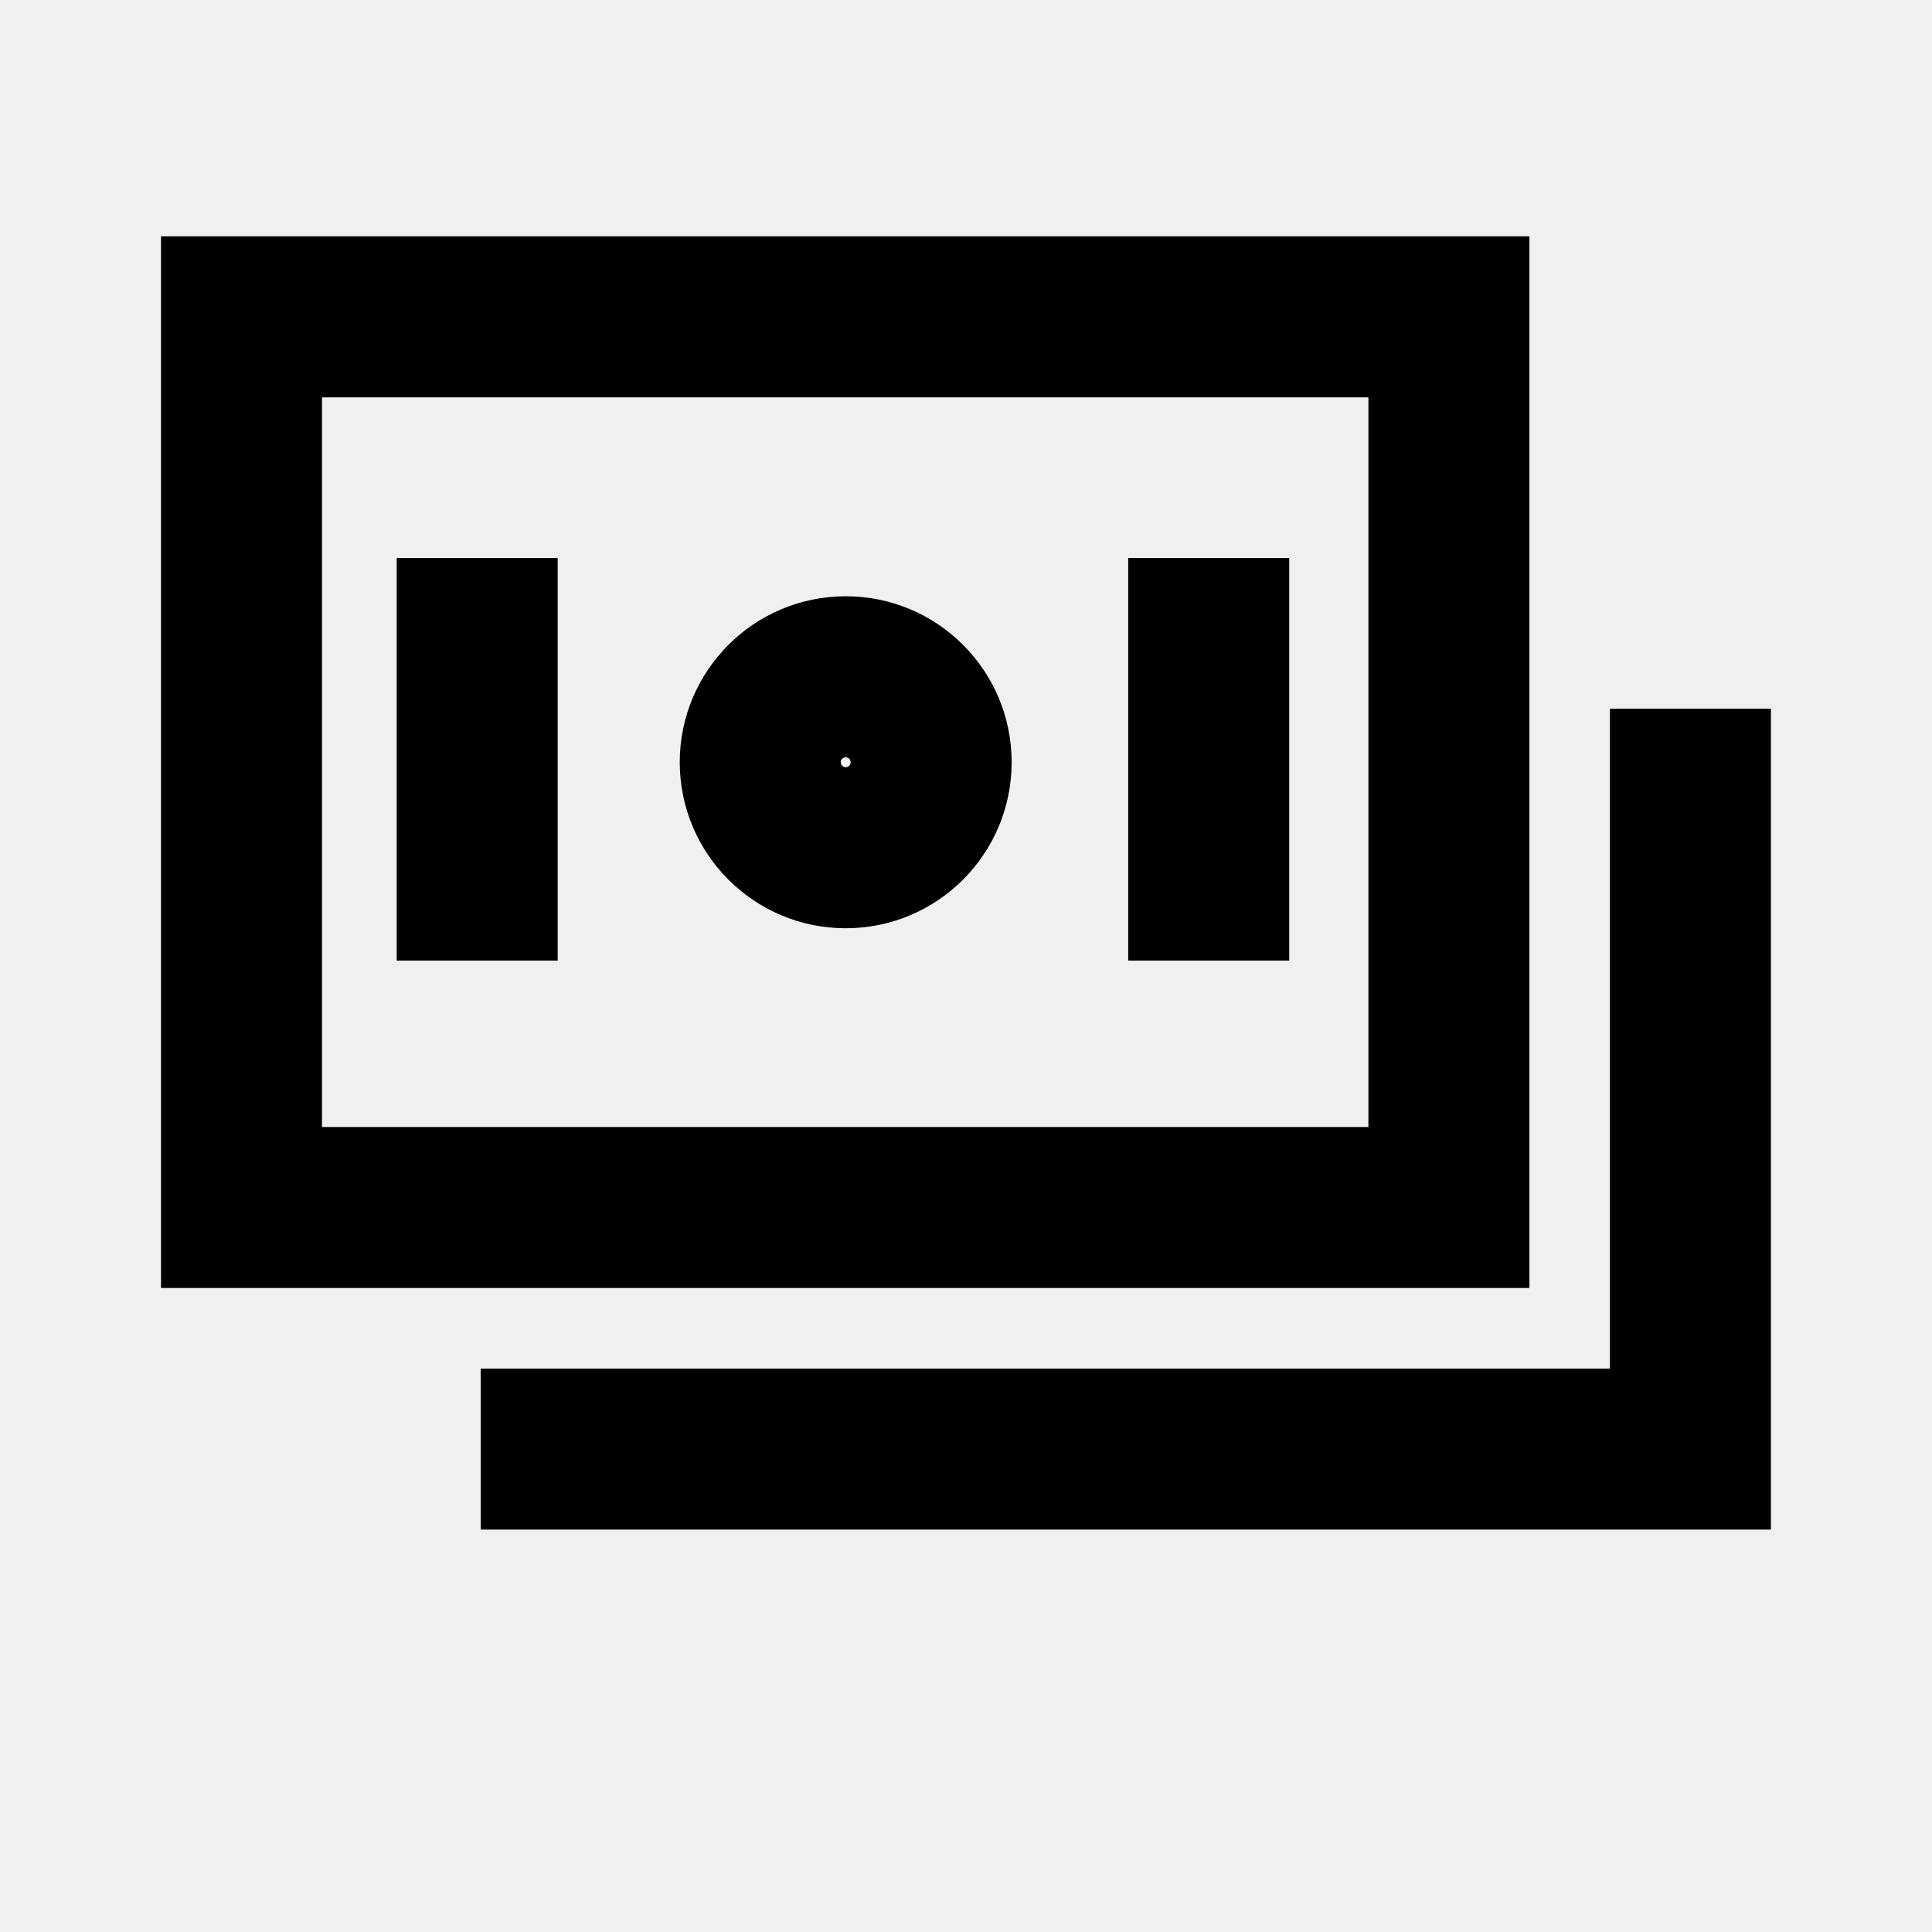
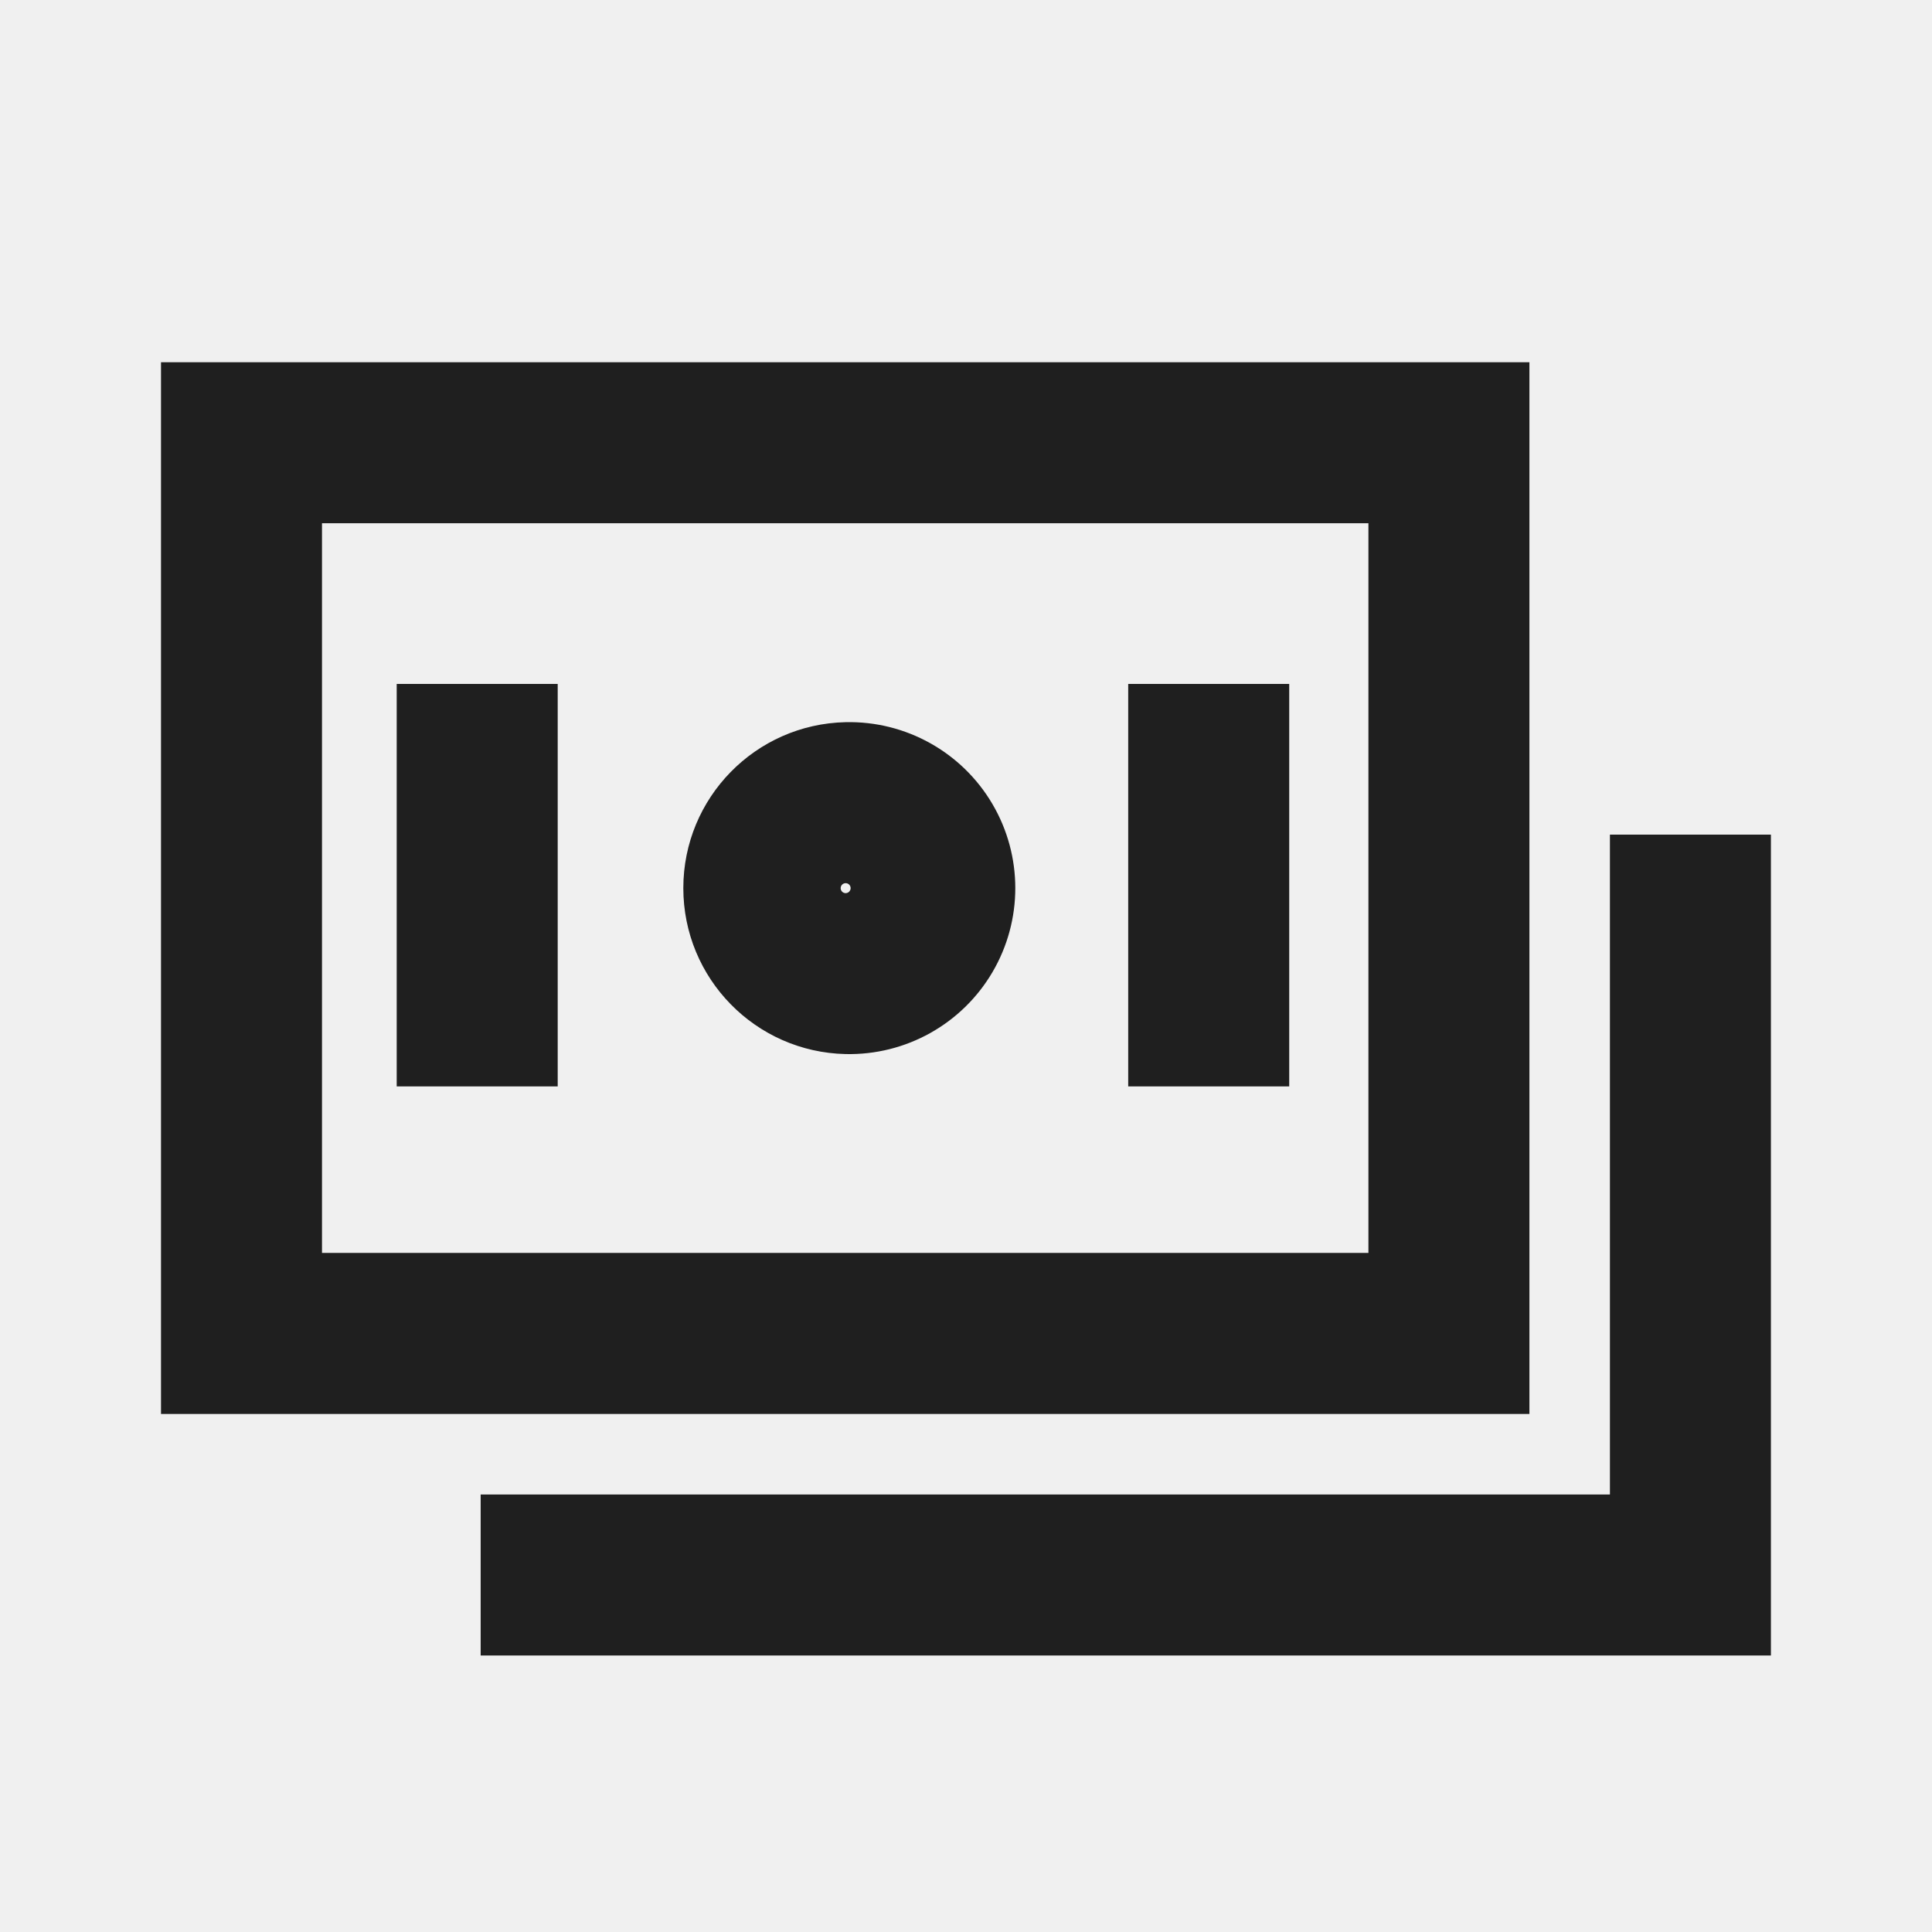
- <svg xmlns="http://www.w3.org/2000/svg" width="24" height="24" viewBox="0 0 24 24" fill="none">
-   <path d="M21.999 19.001H5.971V17.001H19.999V8.804H21.999V19.001ZM18.999 16H2V2.936H18.999V16ZM4 14H16.999V4.936H4V14ZM6.928 11.933H4.928V6.932H6.928V11.933ZM16.015 11.933H14.015V6.932H16.015V11.933ZM10.506 7.407C11.645 7.407 12.567 8.33 12.567 9.469C12.567 10.607 11.645 11.531 10.506 11.531C9.367 11.531 8.445 10.607 8.444 9.469C8.445 8.331 9.367 7.407 10.506 7.407ZM10.506 9.407C10.472 9.407 10.444 9.435 10.444 9.469C10.445 9.503 10.472 9.531 10.506 9.531C10.54 9.531 10.567 9.503 10.567 9.469C10.567 9.435 10.54 9.407 10.506 9.407Z" fill="currentColor" />
+ <svg xmlns="http://www.w3.org/2000/svg" width="24" height="24" fill="none">
+   <g clip-path="url(#clip0_220_1079)">
+     <path d="M21.999 20.565H5.971v-2h14.028v-8.197h2v10.197zm-3-3H2V4.5h16.999v13.064zM4 15.564h12.999V6.5H4v9.065zm2.928-2.068h-2v-5h2v5zm9.087 0h-2v-5h2v5zm-5.51-4.525a2.062 2.062 0 1 1 0 4.123 2.062 2.062 0 0 1 0-4.123zm0 2a.062.062 0 0 0 0 .124.063.063 0 0 0 .062-.063.062.062 0 0 0-.061-.061z" fill="#1F1F1F" />
+   </g>
+   <defs>
+     <clipPath id="clip0_220_1079">
+       <path fill="#fff" d="M0 0H24V24H0z" />
+     </clipPath>
+   </defs>
</svg>
